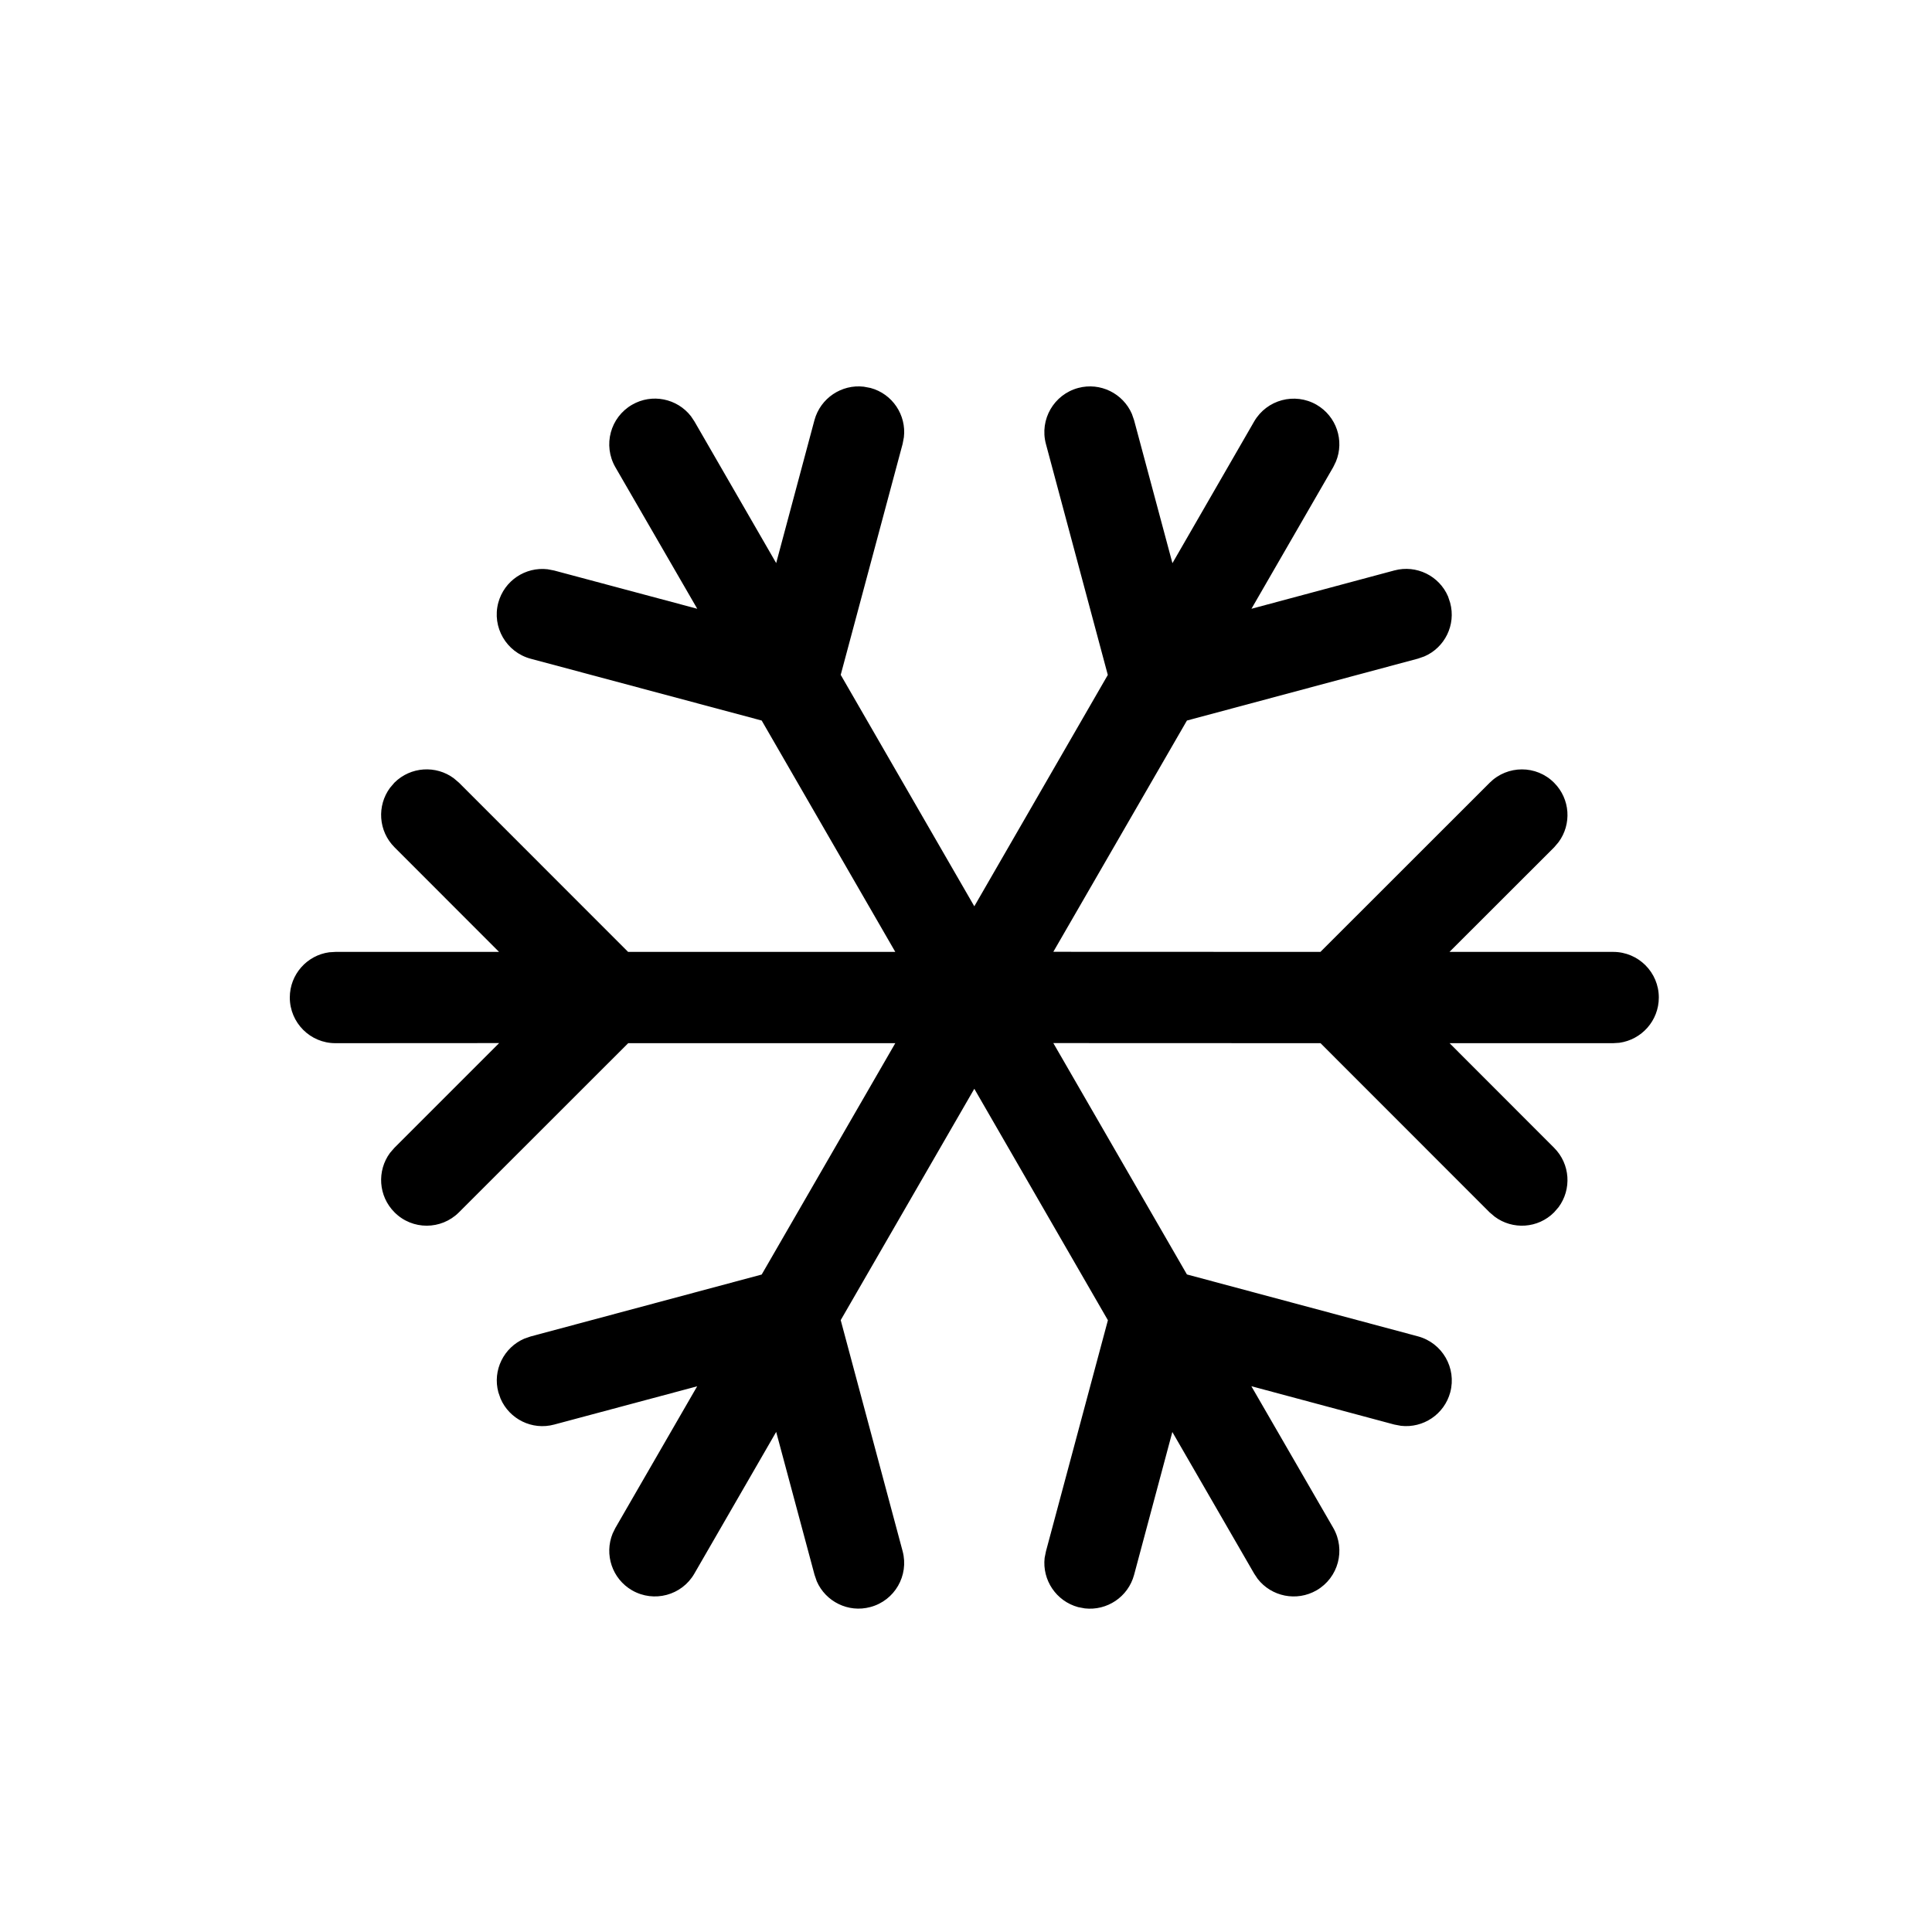
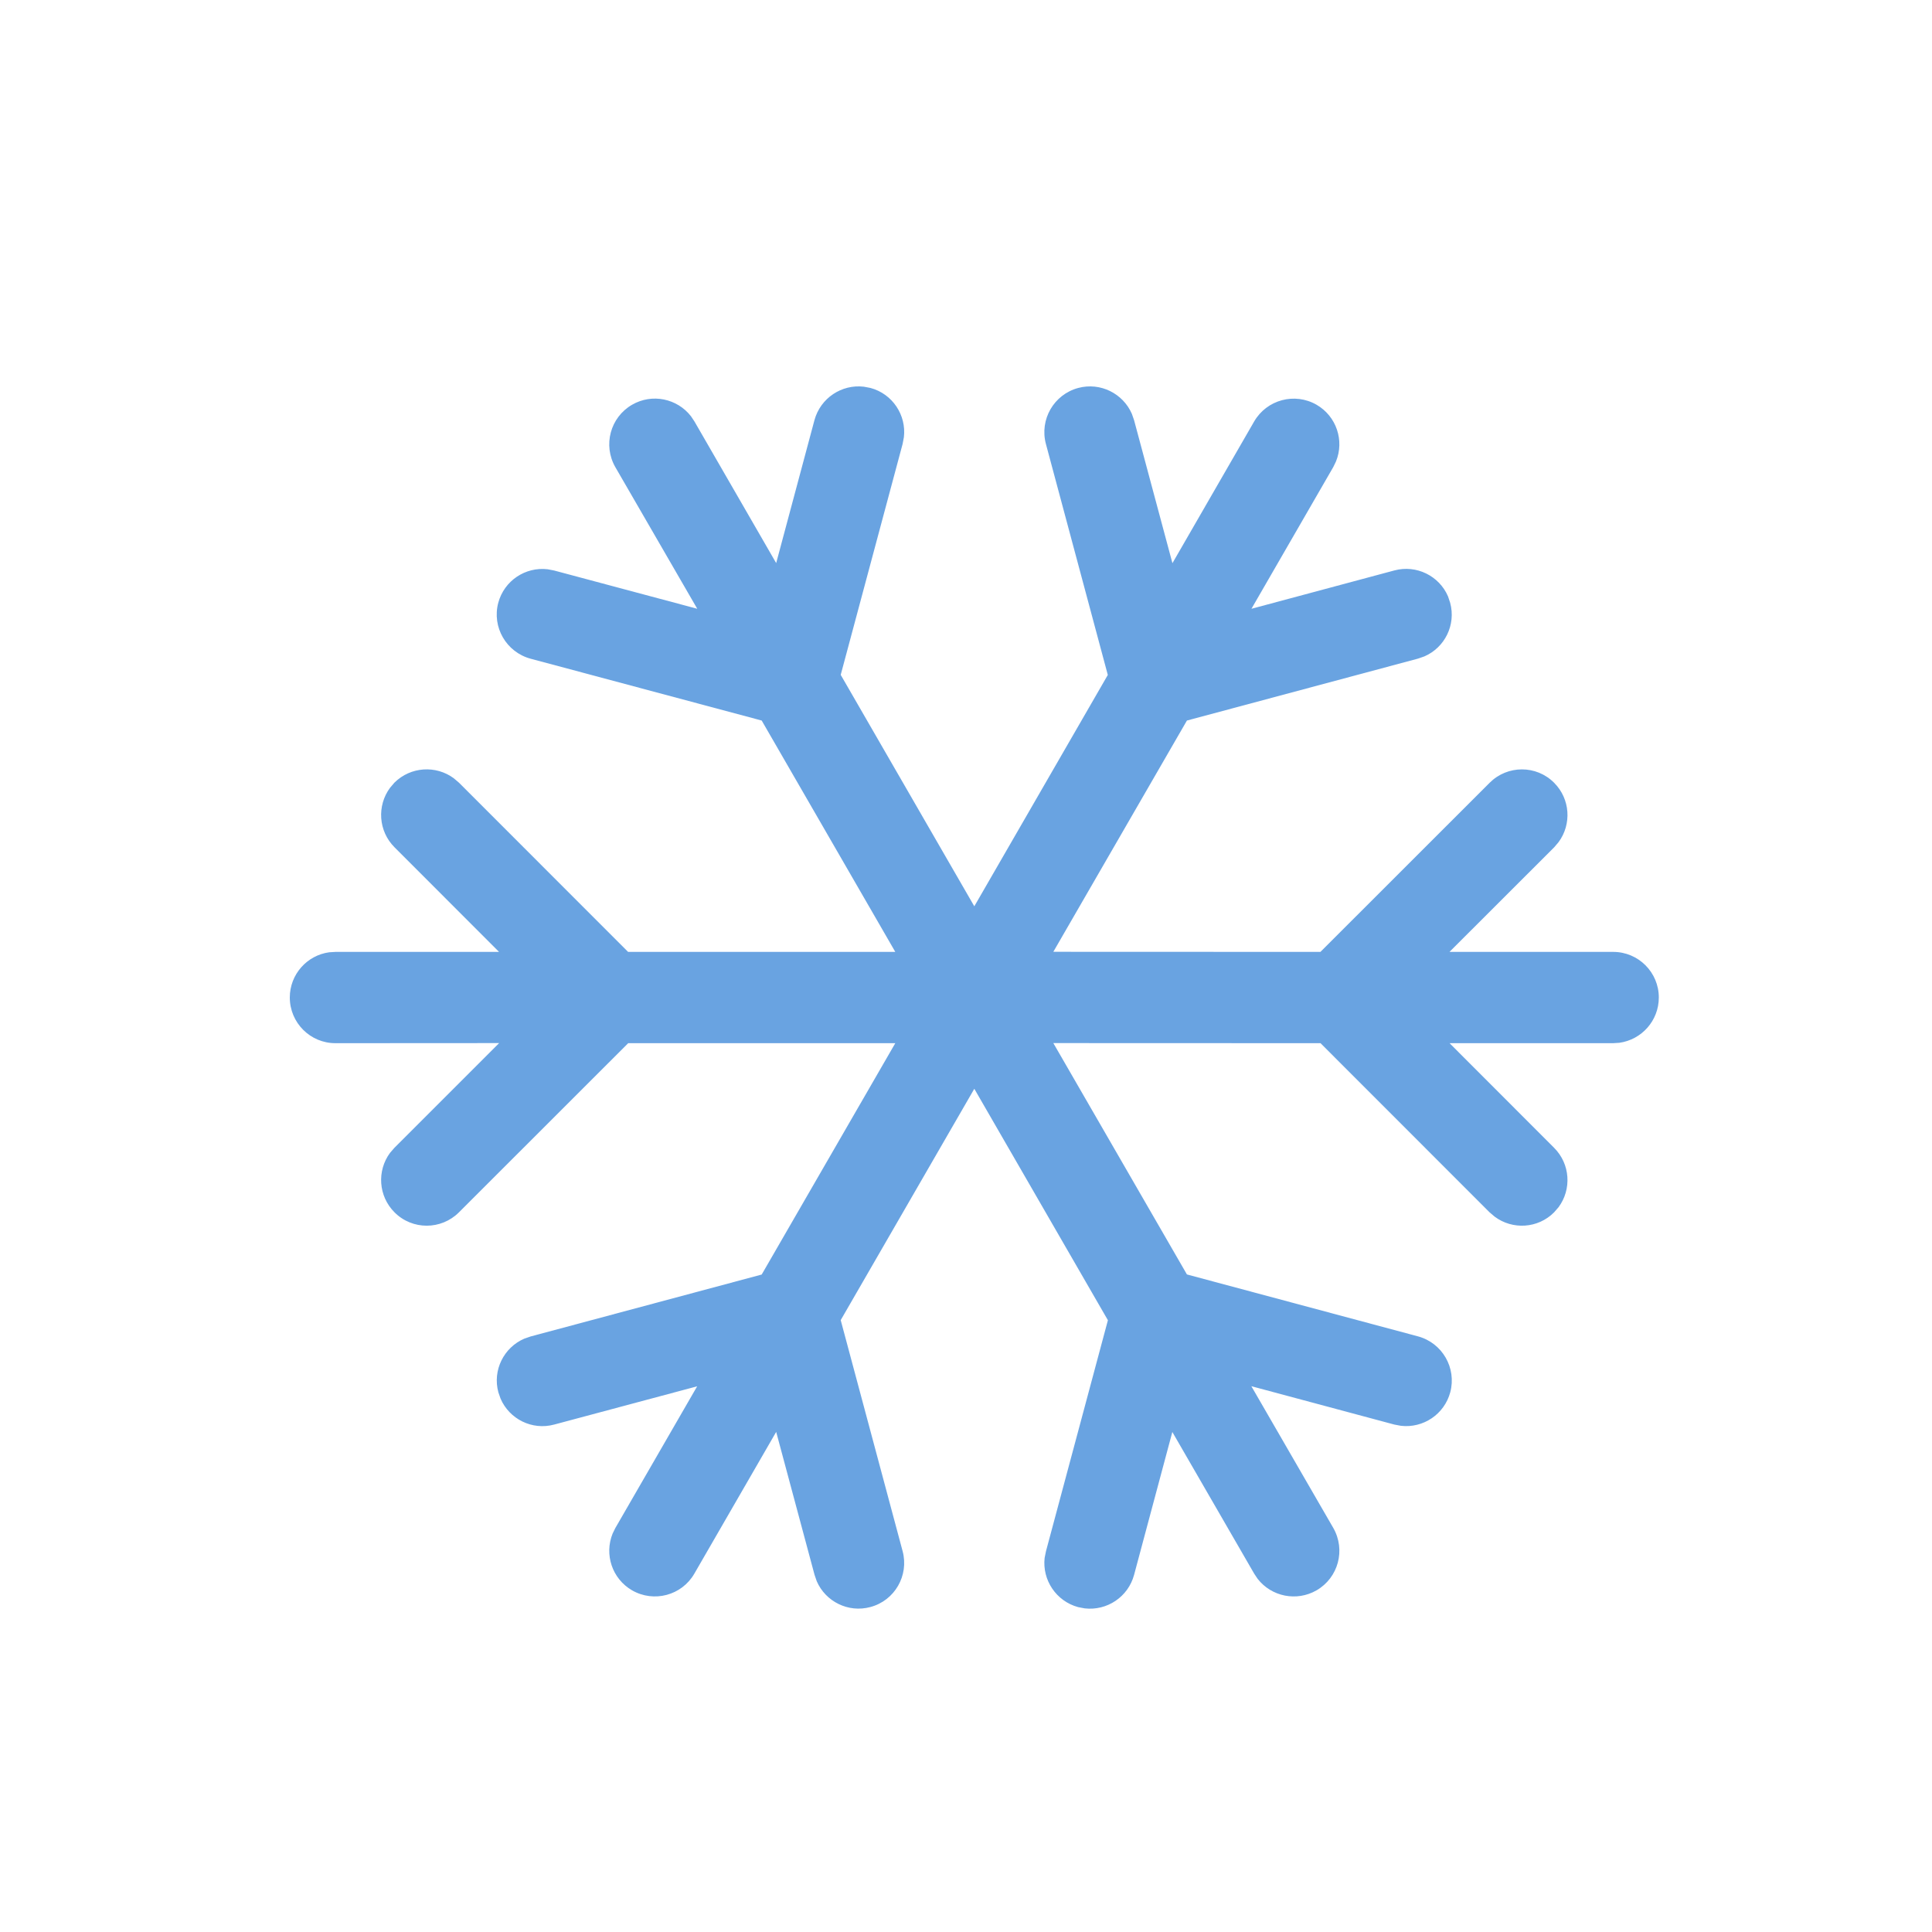
<svg xmlns="http://www.w3.org/2000/svg" viewBox="0 0 20 20" fill="none">
-   <path d="M13.629 4.19C13.836 4.31 13.918 4.562 13.83 4.777L13.802 4.835L12.955 6.302L14.435 5.905C14.664 5.844 14.899 5.962 14.99 6.174L15.012 6.24C15.074 6.469 14.956 6.704 14.745 6.795L14.679 6.818L12.287 7.459L10.904 9.853L13.669 9.854L15.421 8.103C15.605 7.919 15.904 7.918 16.088 8.103C16.256 8.271 16.271 8.533 16.134 8.718L16.089 8.771L15.005 9.854L16.7 9.854C16.96 9.854 17.172 10.065 17.172 10.326C17.172 10.566 16.994 10.763 16.763 10.795L16.699 10.799L15.006 10.799L16.088 11.882C16.256 12.05 16.271 12.312 16.134 12.497L16.088 12.55C15.921 12.718 15.658 12.733 15.473 12.595L15.42 12.55L13.67 10.799L10.904 10.798L12.287 13.193L14.679 13.834C14.931 13.902 15.08 14.161 15.013 14.413C14.951 14.642 14.732 14.786 14.503 14.76L14.434 14.747L12.954 14.35L13.802 15.817C13.932 16.044 13.855 16.332 13.629 16.463C13.422 16.582 13.162 16.528 13.019 16.344L12.983 16.29L12.136 14.824L11.74 16.303C11.678 16.532 11.459 16.676 11.23 16.65L11.161 16.637C10.933 16.575 10.788 16.356 10.814 16.127L10.828 16.058L11.469 13.667L10.086 11.271L8.703 13.666L9.344 16.058C9.411 16.31 9.262 16.569 9.01 16.636C8.781 16.698 8.546 16.579 8.455 16.369L8.432 16.302L8.035 14.823L7.188 16.29C7.058 16.516 6.769 16.593 6.543 16.463C6.336 16.343 6.254 16.091 6.342 15.875L6.37 15.818L7.217 14.351L5.737 14.747C5.508 14.809 5.273 14.69 5.182 14.479L5.159 14.413C5.097 14.184 5.216 13.949 5.427 13.858L5.493 13.835L7.885 13.194L9.268 10.799L6.503 10.799L4.751 12.55C4.567 12.734 4.268 12.735 4.084 12.55C3.916 12.382 3.901 12.12 4.037 11.935L4.083 11.882L5.167 10.798L3.472 10.799C3.211 10.799 3 10.587 3 10.326C3 10.087 3.178 9.889 3.408 9.858L3.473 9.854L5.166 9.854L4.084 8.771C3.916 8.603 3.901 8.341 4.037 8.156L4.083 8.102C4.251 7.935 4.514 7.92 4.698 8.057L4.752 8.103L6.502 9.854L9.268 9.854L7.885 7.459L5.493 6.819C5.241 6.751 5.091 6.492 5.158 6.24C5.22 6.01 5.44 5.866 5.669 5.893L5.737 5.906L7.218 6.302L6.37 4.836C6.24 4.609 6.317 4.321 6.543 4.19C6.75 4.07 7.01 4.125 7.153 4.309L7.189 4.363L8.035 5.829L8.431 4.35C8.493 4.121 8.713 3.976 8.942 4.003L9.011 4.016C9.239 4.077 9.384 4.297 9.357 4.526L9.344 4.595L8.703 6.986L10.086 9.382L11.468 6.987L10.827 4.595C10.76 4.343 10.909 4.084 11.162 4.016C11.391 3.955 11.625 4.073 11.717 4.284L11.74 4.35L12.137 5.83L12.983 4.363C13.114 4.137 13.403 4.06 13.629 4.19Z" fill="currentColor" />
+   <path d="M13.629 4.19C13.836 4.31 13.918 4.562 13.83 4.777L13.802 4.835L12.955 6.302L14.435 5.905C14.664 5.844 14.899 5.962 14.99 6.174L15.012 6.24C15.074 6.469 14.956 6.704 14.745 6.795L14.679 6.818L12.287 7.459L10.904 9.853L13.669 9.854L15.421 8.103C15.605 7.919 15.904 7.918 16.088 8.103C16.256 8.271 16.271 8.533 16.134 8.718L16.089 8.771L15.005 9.854L16.7 9.854C16.96 9.854 17.172 10.065 17.172 10.326C17.172 10.566 16.994 10.763 16.763 10.795L16.699 10.799L15.006 10.799L16.088 11.882C16.256 12.05 16.271 12.312 16.134 12.497L16.088 12.55C15.921 12.718 15.658 12.733 15.473 12.595L15.42 12.55L13.67 10.799L10.904 10.798L12.287 13.193L14.679 13.834C14.931 13.902 15.08 14.161 15.013 14.413C14.951 14.642 14.732 14.786 14.503 14.76L14.434 14.747L12.954 14.35L13.802 15.817C13.932 16.044 13.855 16.332 13.629 16.463C13.422 16.582 13.162 16.528 13.019 16.344L12.983 16.29L12.136 14.824L11.74 16.303C11.678 16.532 11.459 16.676 11.23 16.65L11.161 16.637C10.933 16.575 10.788 16.356 10.814 16.127L10.828 16.058L11.469 13.667L10.086 11.271L8.703 13.666L9.344 16.058C9.411 16.31 9.262 16.569 9.01 16.636C8.781 16.698 8.546 16.579 8.455 16.369L8.432 16.302L8.035 14.823L7.188 16.29C7.058 16.516 6.769 16.593 6.543 16.463C6.336 16.343 6.254 16.091 6.342 15.875L6.37 15.818L7.217 14.351L5.737 14.747C5.508 14.809 5.273 14.69 5.182 14.479L5.159 14.413C5.097 14.184 5.216 13.949 5.427 13.858L5.493 13.835L7.885 13.194L9.268 10.799L6.503 10.799L4.751 12.55C4.567 12.734 4.268 12.735 4.084 12.55C3.916 12.382 3.901 12.12 4.037 11.935L4.083 11.882L5.167 10.798L3.472 10.799C3.211 10.799 3 10.587 3 10.326C3 10.087 3.178 9.889 3.408 9.858L3.473 9.854L5.166 9.854L4.084 8.771C3.916 8.603 3.901 8.341 4.037 8.156L4.083 8.102C4.251 7.935 4.514 7.92 4.698 8.057L4.752 8.103L6.502 9.854L9.268 9.854L7.885 7.459L5.493 6.819C5.241 6.751 5.091 6.492 5.158 6.24C5.22 6.01 5.44 5.866 5.669 5.893L5.737 5.906L7.218 6.302L6.37 4.836C6.24 4.609 6.317 4.321 6.543 4.19C6.75 4.07 7.01 4.125 7.153 4.309L7.189 4.363L8.035 5.829L8.431 4.35C8.493 4.121 8.713 3.976 8.942 4.003L9.011 4.016C9.239 4.077 9.384 4.297 9.357 4.526L9.344 4.595L8.703 6.986L10.086 9.382L11.468 6.987L10.827 4.595C10.76 4.343 10.909 4.084 11.162 4.016C11.391 3.955 11.625 4.073 11.717 4.284L11.74 4.35L12.137 5.83L12.983 4.363C13.114 4.137 13.403 4.06 13.629 4.19Z" fill="#69a3e1" />
</svg>
